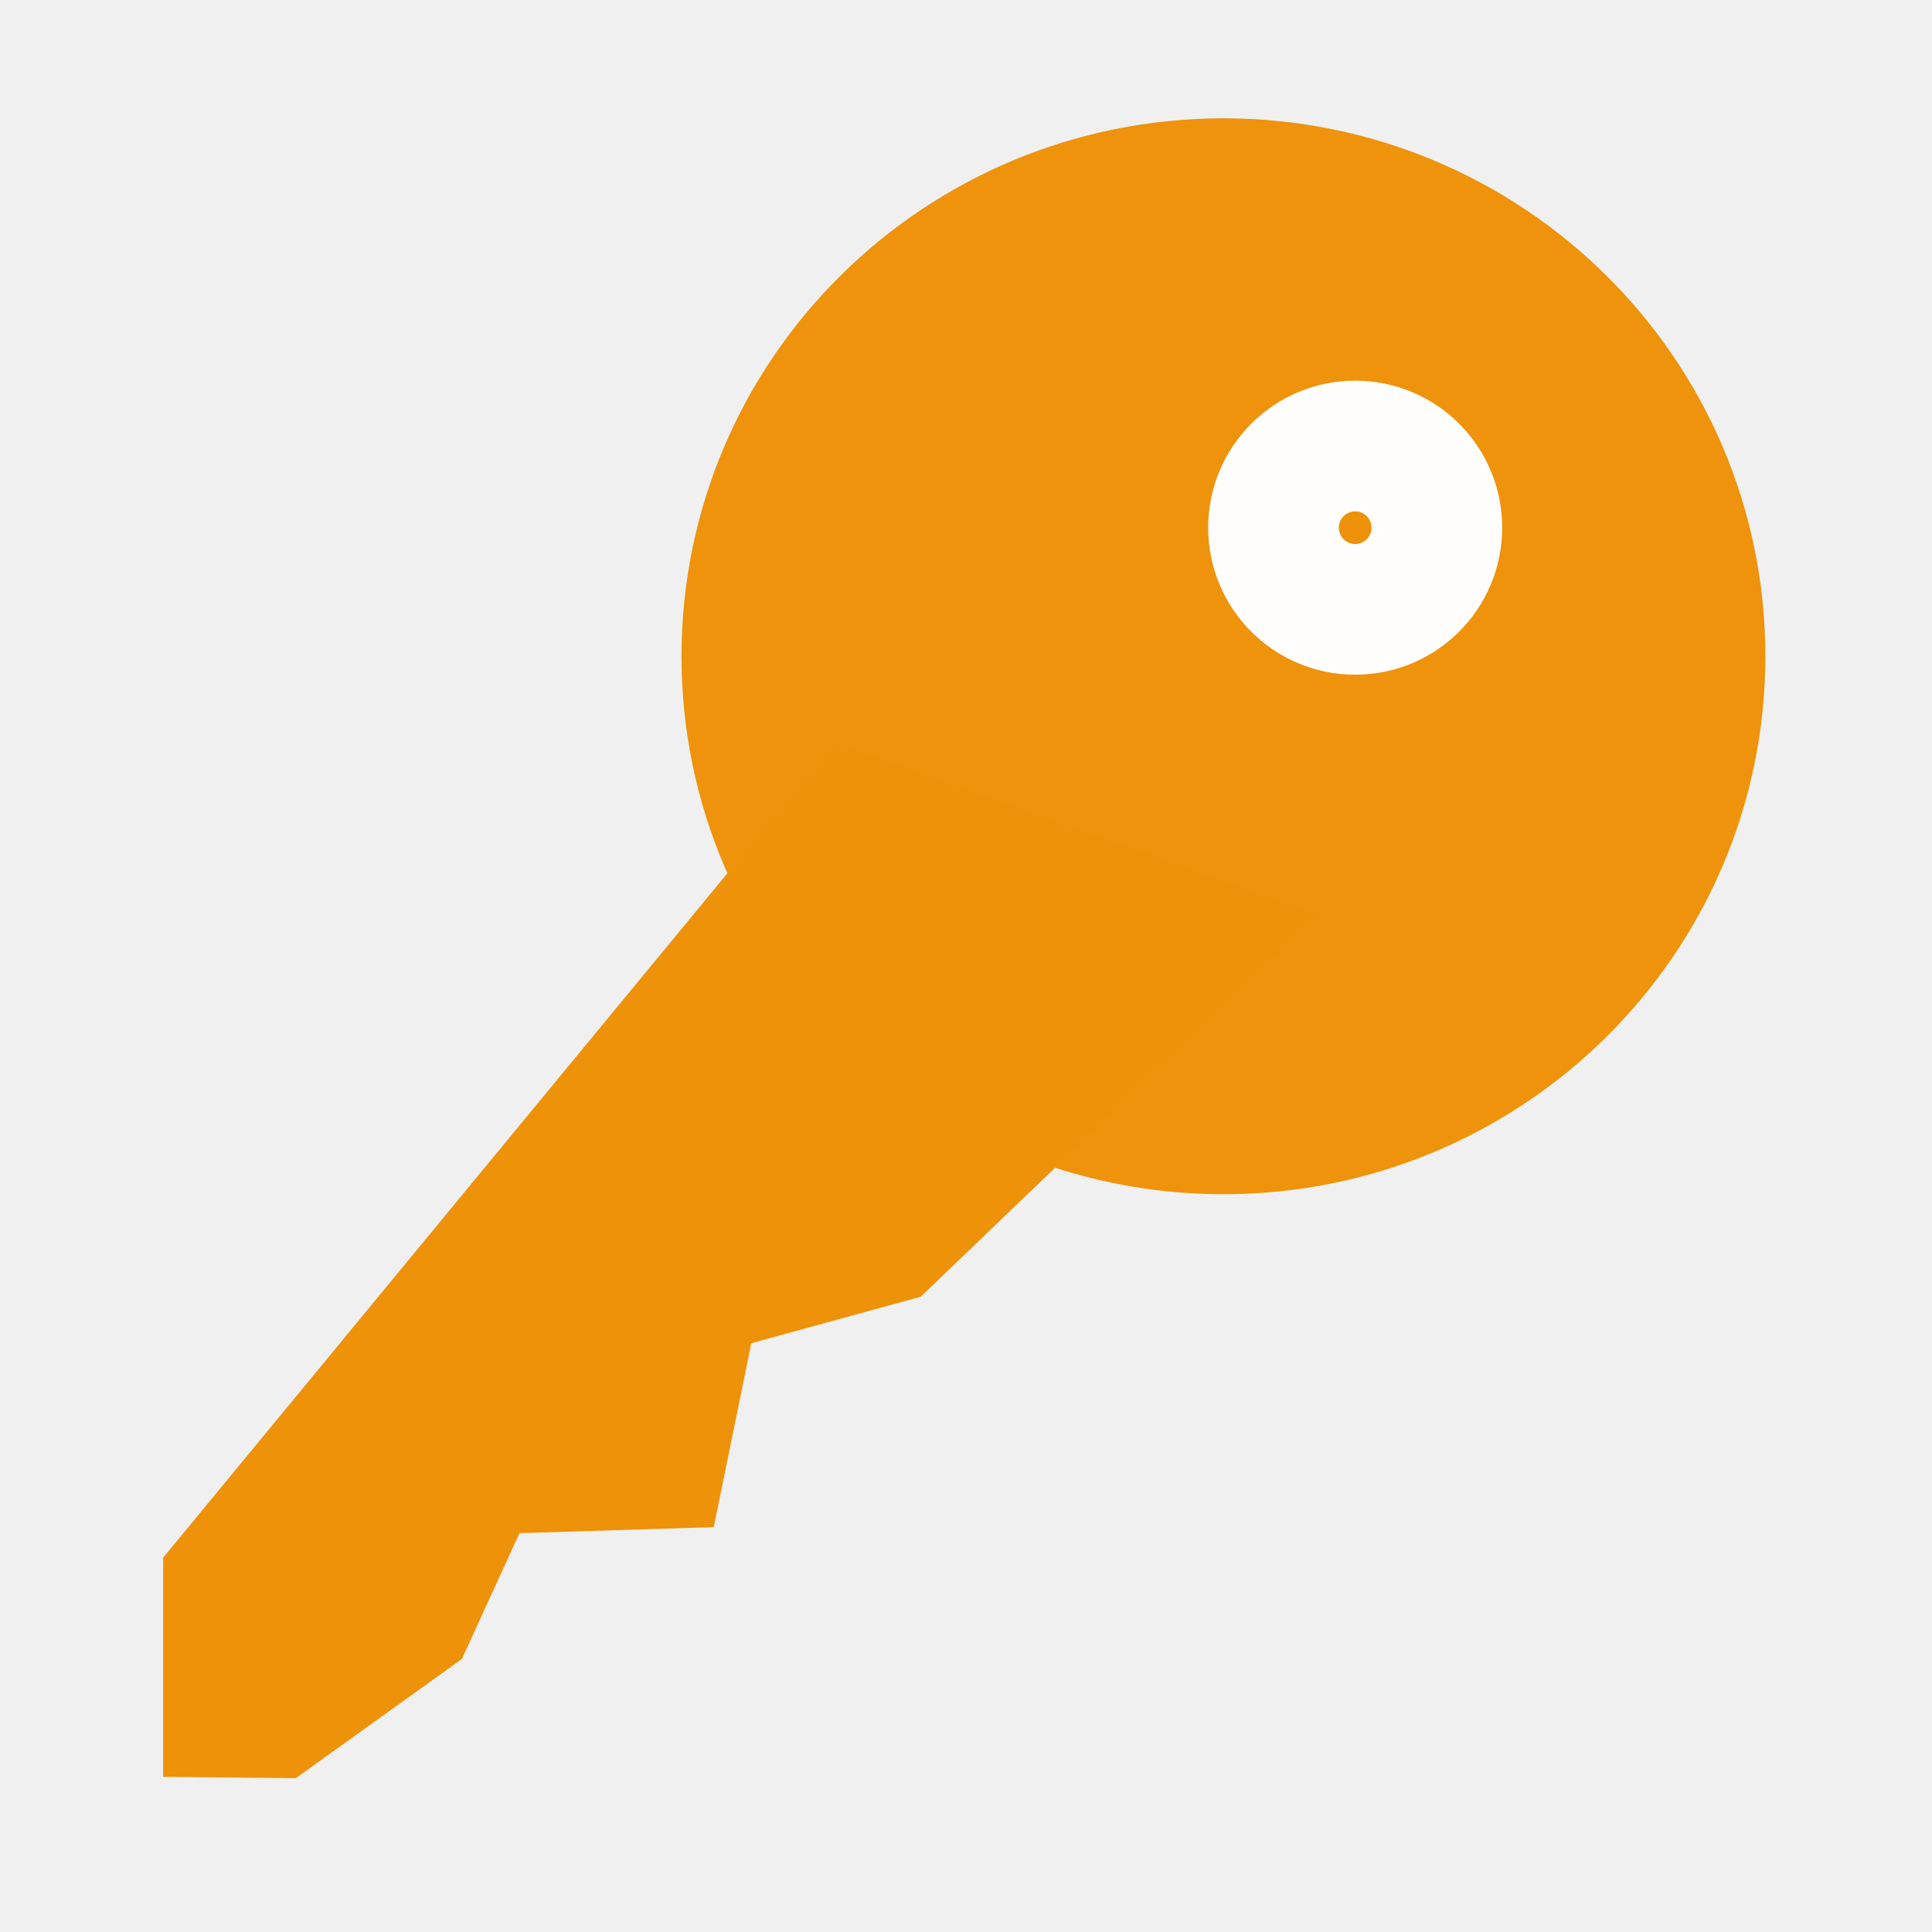
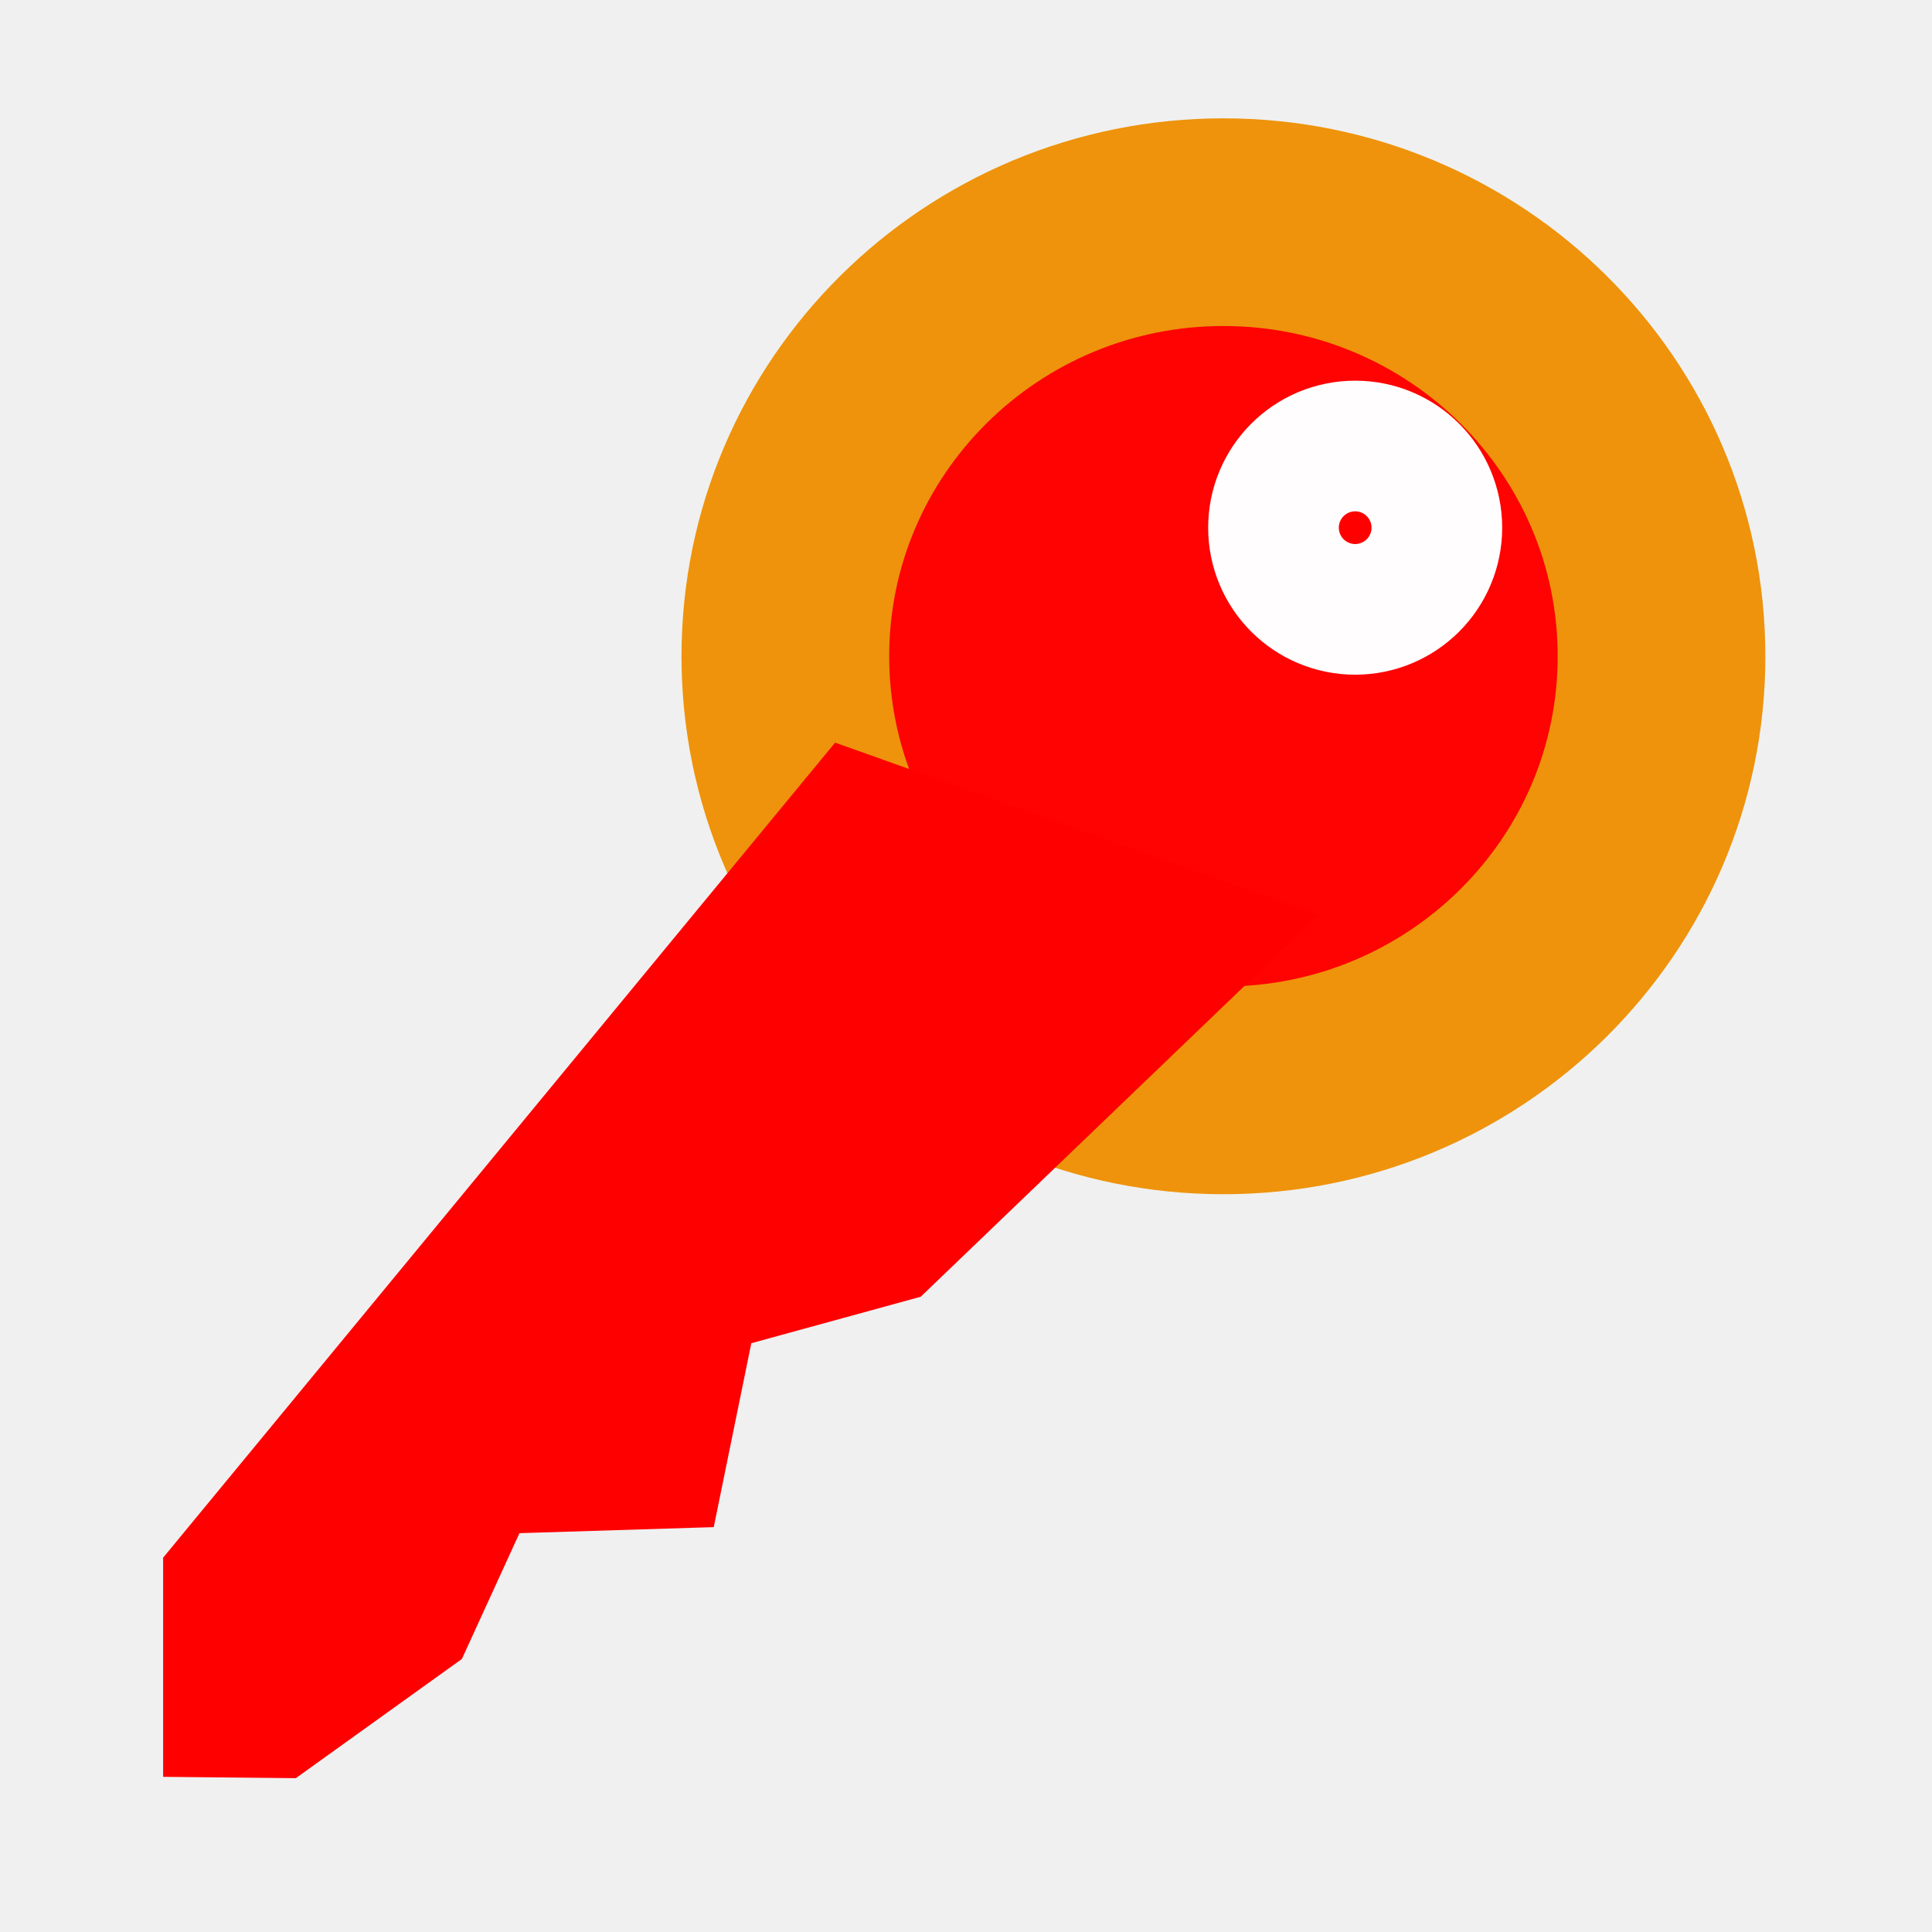
<svg xmlns="http://www.w3.org/2000/svg" width="16" height="16">
-   <g fill="#ee9209">
+   <g fill="#FF0000">
    <path d="M13.76 5.435c0 1.985-1.624 3.595-3.628 3.595s-3.628-1.609-3.628-3.595c0-1.985 1.624-3.595 3.628-3.595s3.628 1.609 3.628 3.595z" opacity=".99" stroke="#ee9209" stroke-width="1.72" stroke-linecap="round" stroke-linejoin="round" />
    <path d="M6.916 6.15l-5.565 6.75v1.815l1.099.011 1.375-.987.477-1.042 1.609-.05.311-1.523 1.403-.385 3.294-3.162z" />
    <path d="M11.764 4.37c0 .299-.242.541-.541.541-.299 0-.541-.242-.541-.541 0-.299.242-.541.541-.541.299 0 .541.242.541.541z" opacity=".99" stroke="#fff" stroke-width="1.353" stroke-linecap="round" stroke-linejoin="round" />
  </g>
</svg>
